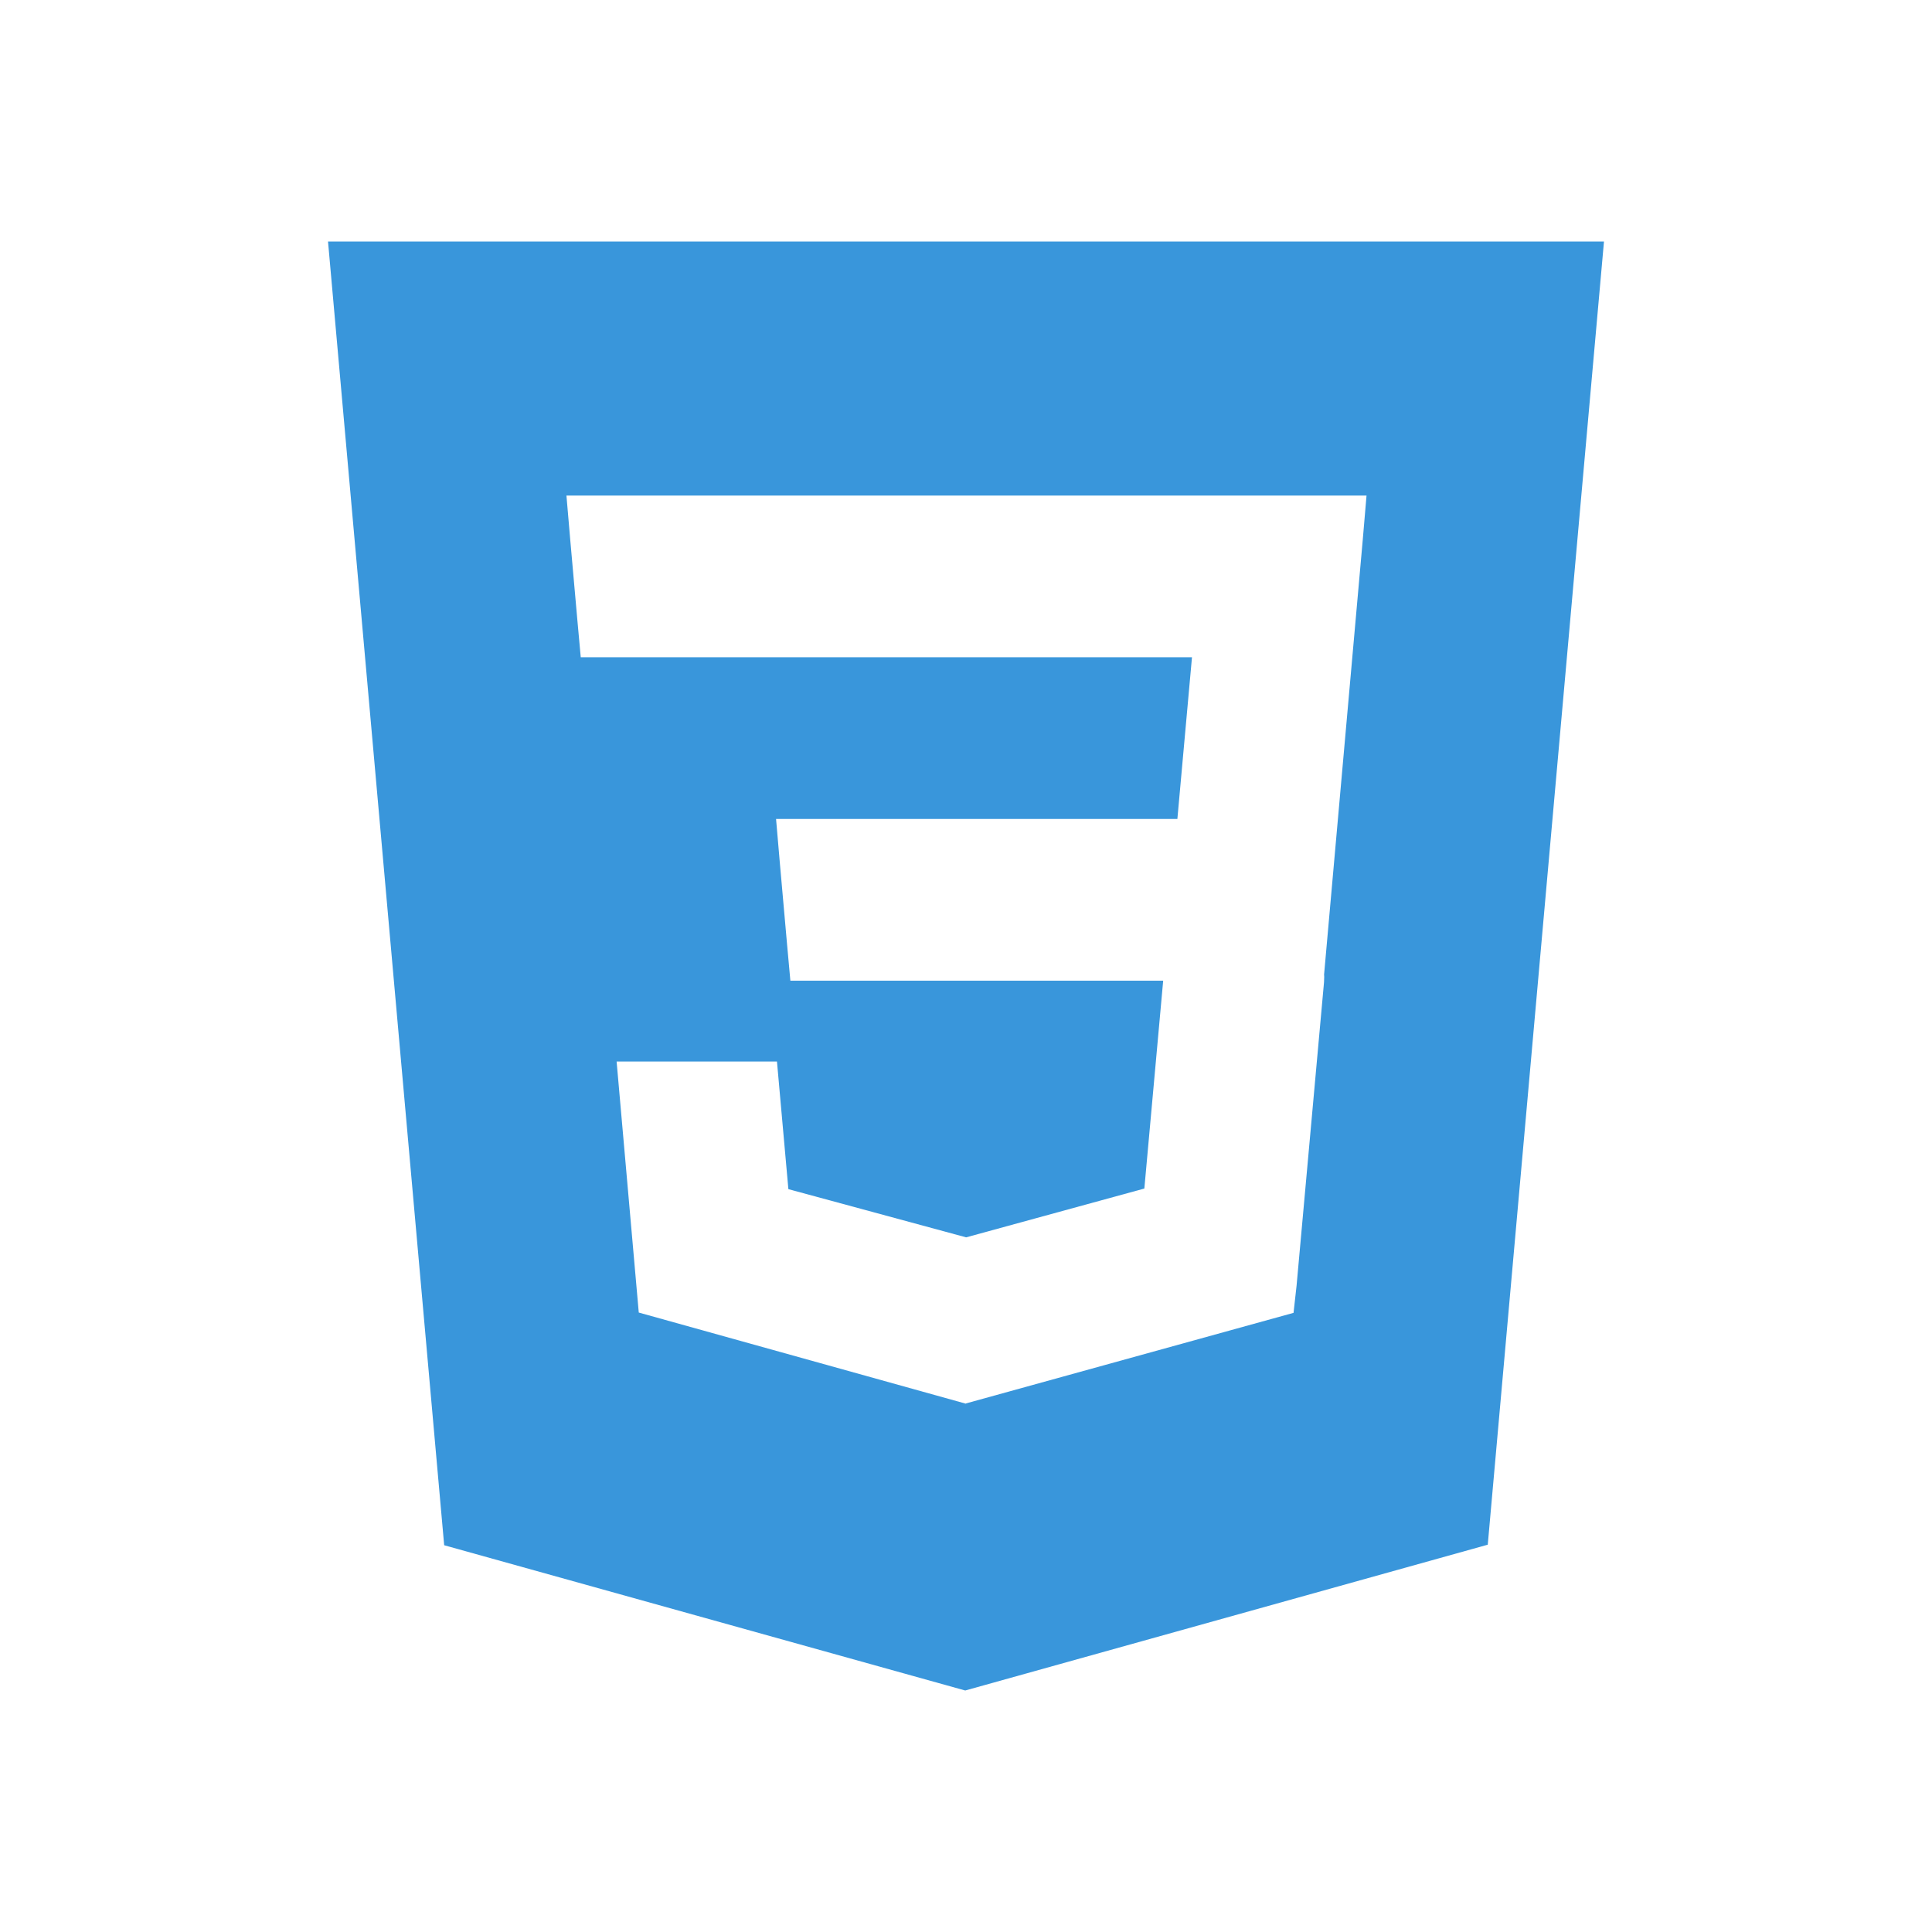
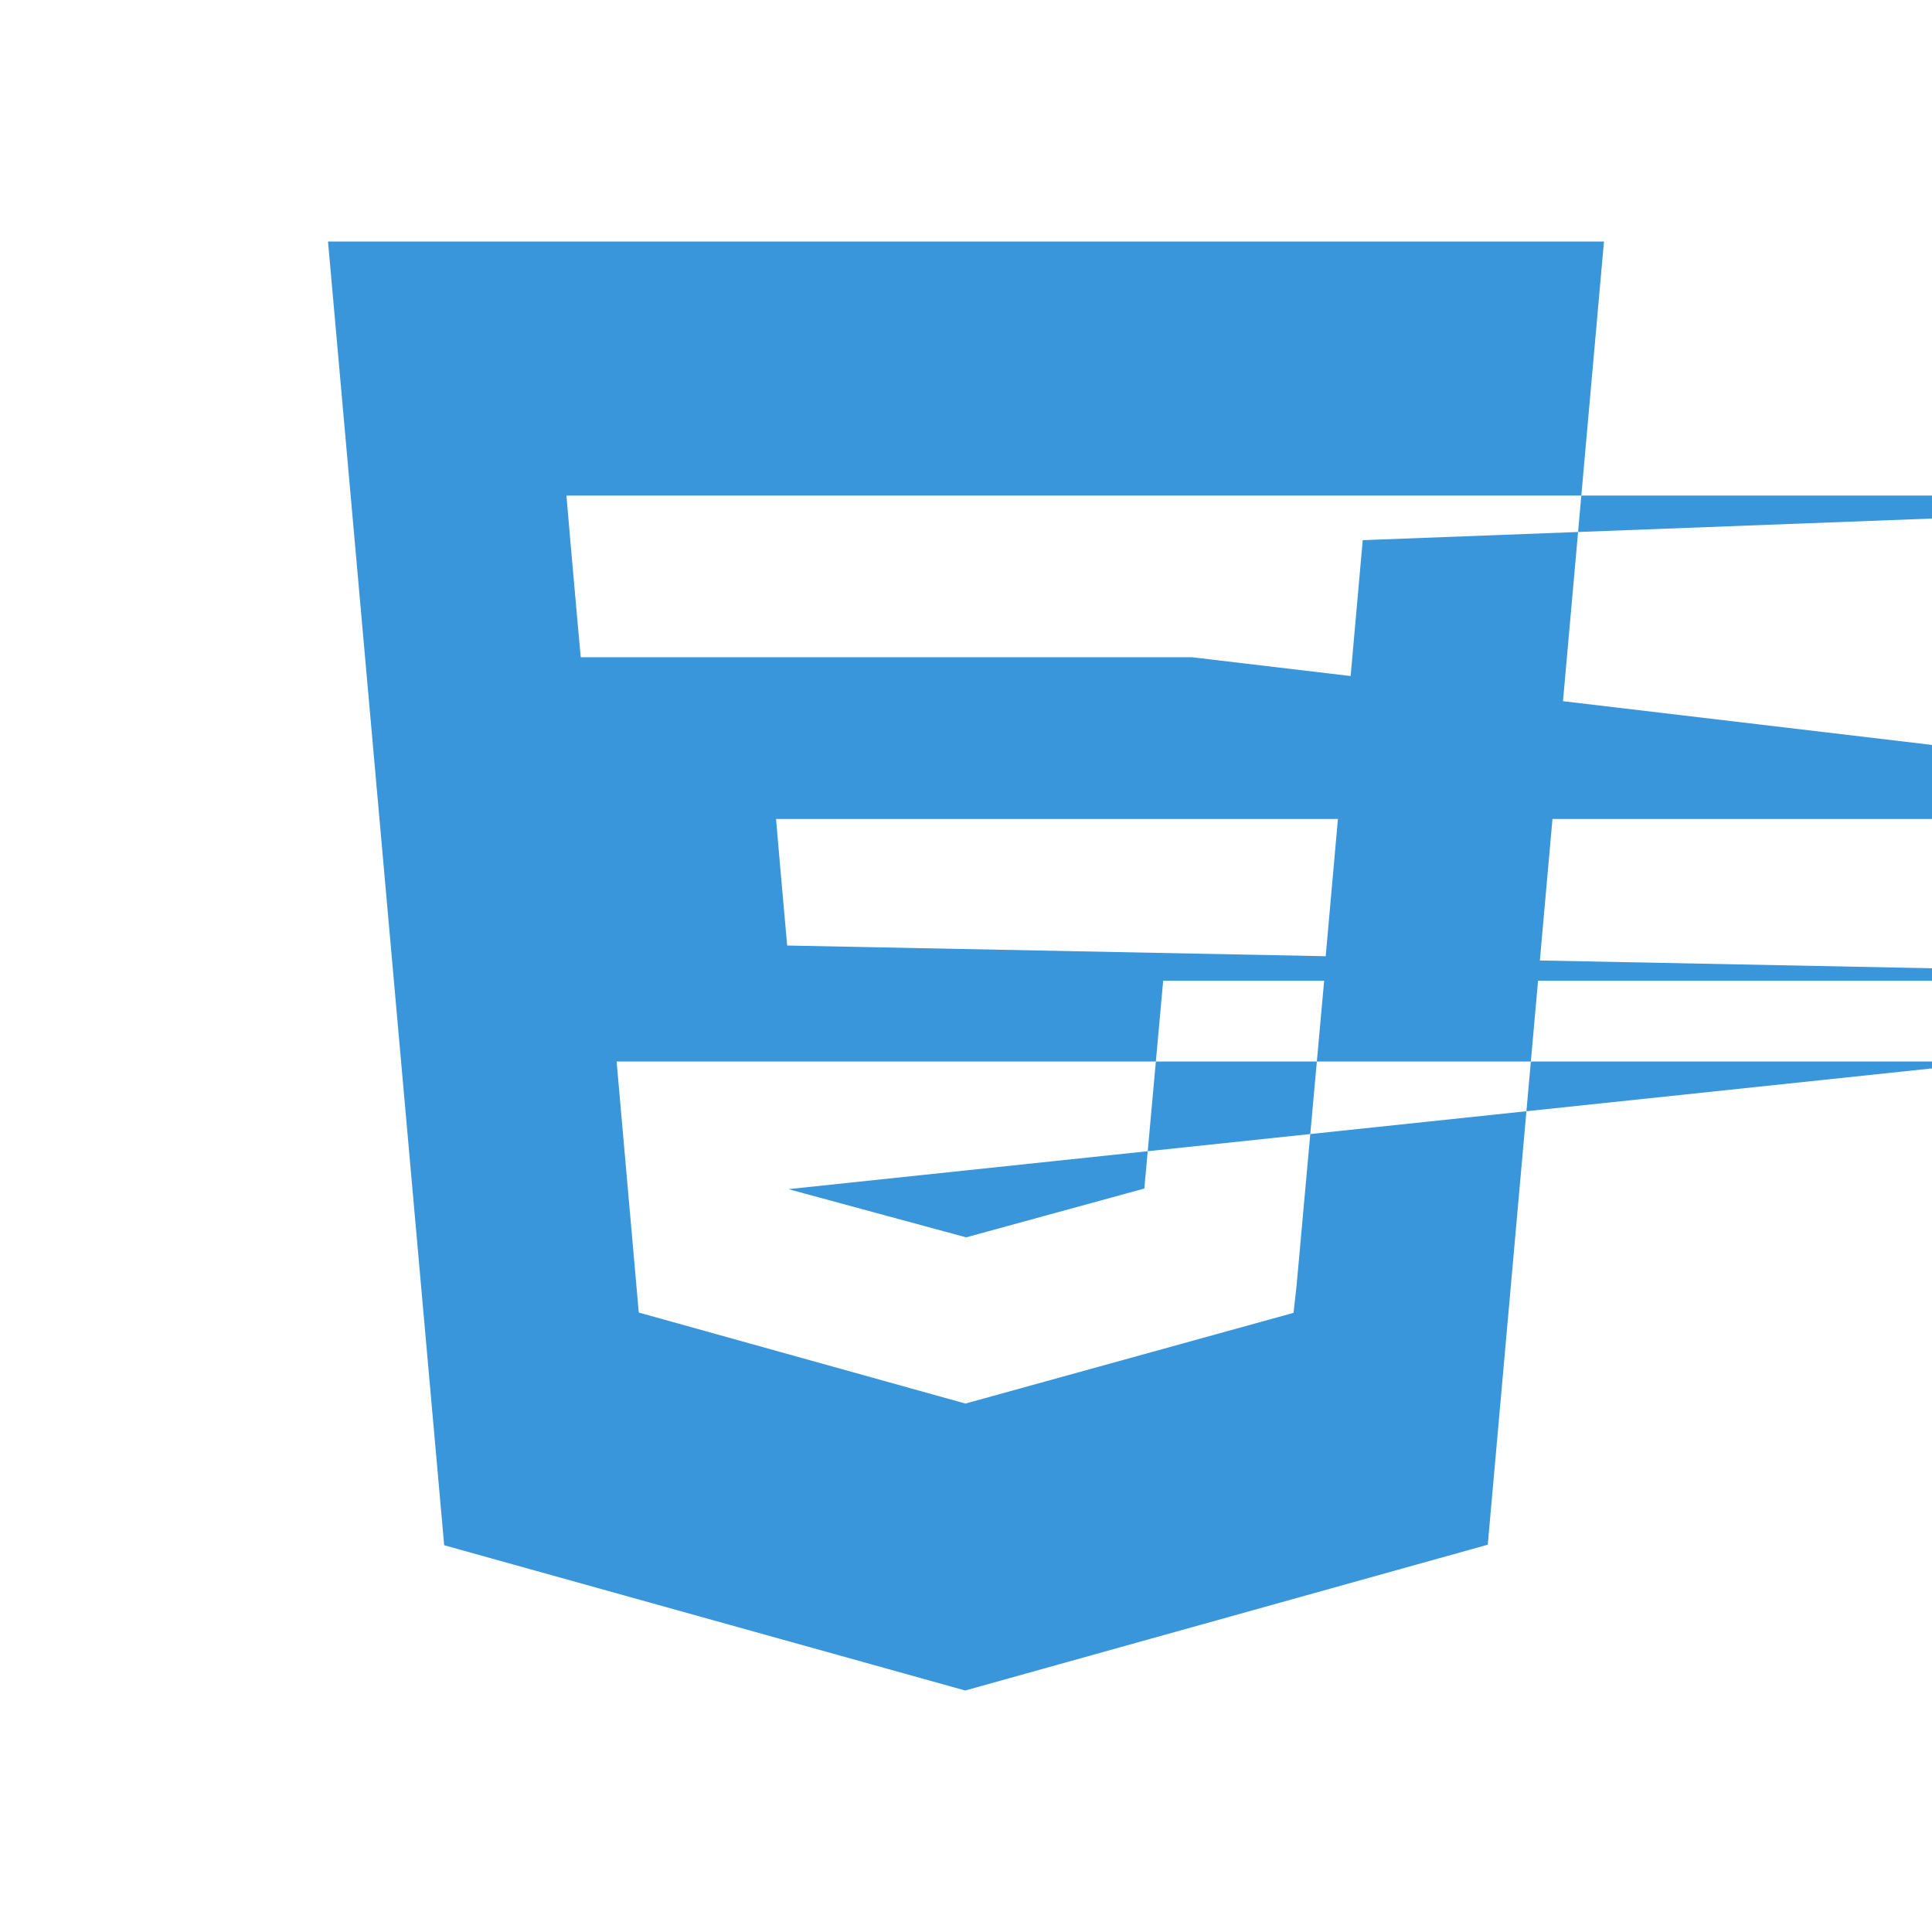
<svg xmlns="http://www.w3.org/2000/svg" width="32" height="32" viewBox="0 0 32 32" fill="none">
-   <path d="M5.433 4L7.357 25.594L15.987 28L24.642 25.585L26.567 4H5.433ZM22.571 8.947L21.931 16.141L21.933 16.18L21.93 16.269V16.268L21.475 21.298L21.425 21.745L16 23.245L15.996 23.249L10.58 21.74L10.213 17.582H12.869L13.058 19.696L16.001 20.494L16 20.495V20.495L18.954 19.686L19.266 16.243H13.091L13.038 15.661L12.917 14.297L12.854 13.565H19.501L19.743 10.886H9.619L9.566 10.305L9.445 8.941L9.382 8.208H22.634L22.571 8.947Z" fill="#3996DB" />
+   <path d="M5.433 4L7.357 25.594L15.987 28L24.642 25.585L26.567 4H5.433ZM22.571 8.947L21.931 16.141L21.933 16.18L21.93 16.269V16.268L21.475 21.298L21.425 21.745L16 23.245L15.996 23.249L10.58 21.74L10.213 17.582h22.869L13.058 19.696L16.001 20.494L16 20.495V20.495L18.954 19.686L19.266 16.243h23.091L13.038 15.661L12.917 14.297L12.854 13.565h29.501L19.743 10.886H9.619L9.566 10.305L9.445 8.941L9.382 8.208h32.635L22.571 8.947Z" fill="#3996DB" />
</svg>
